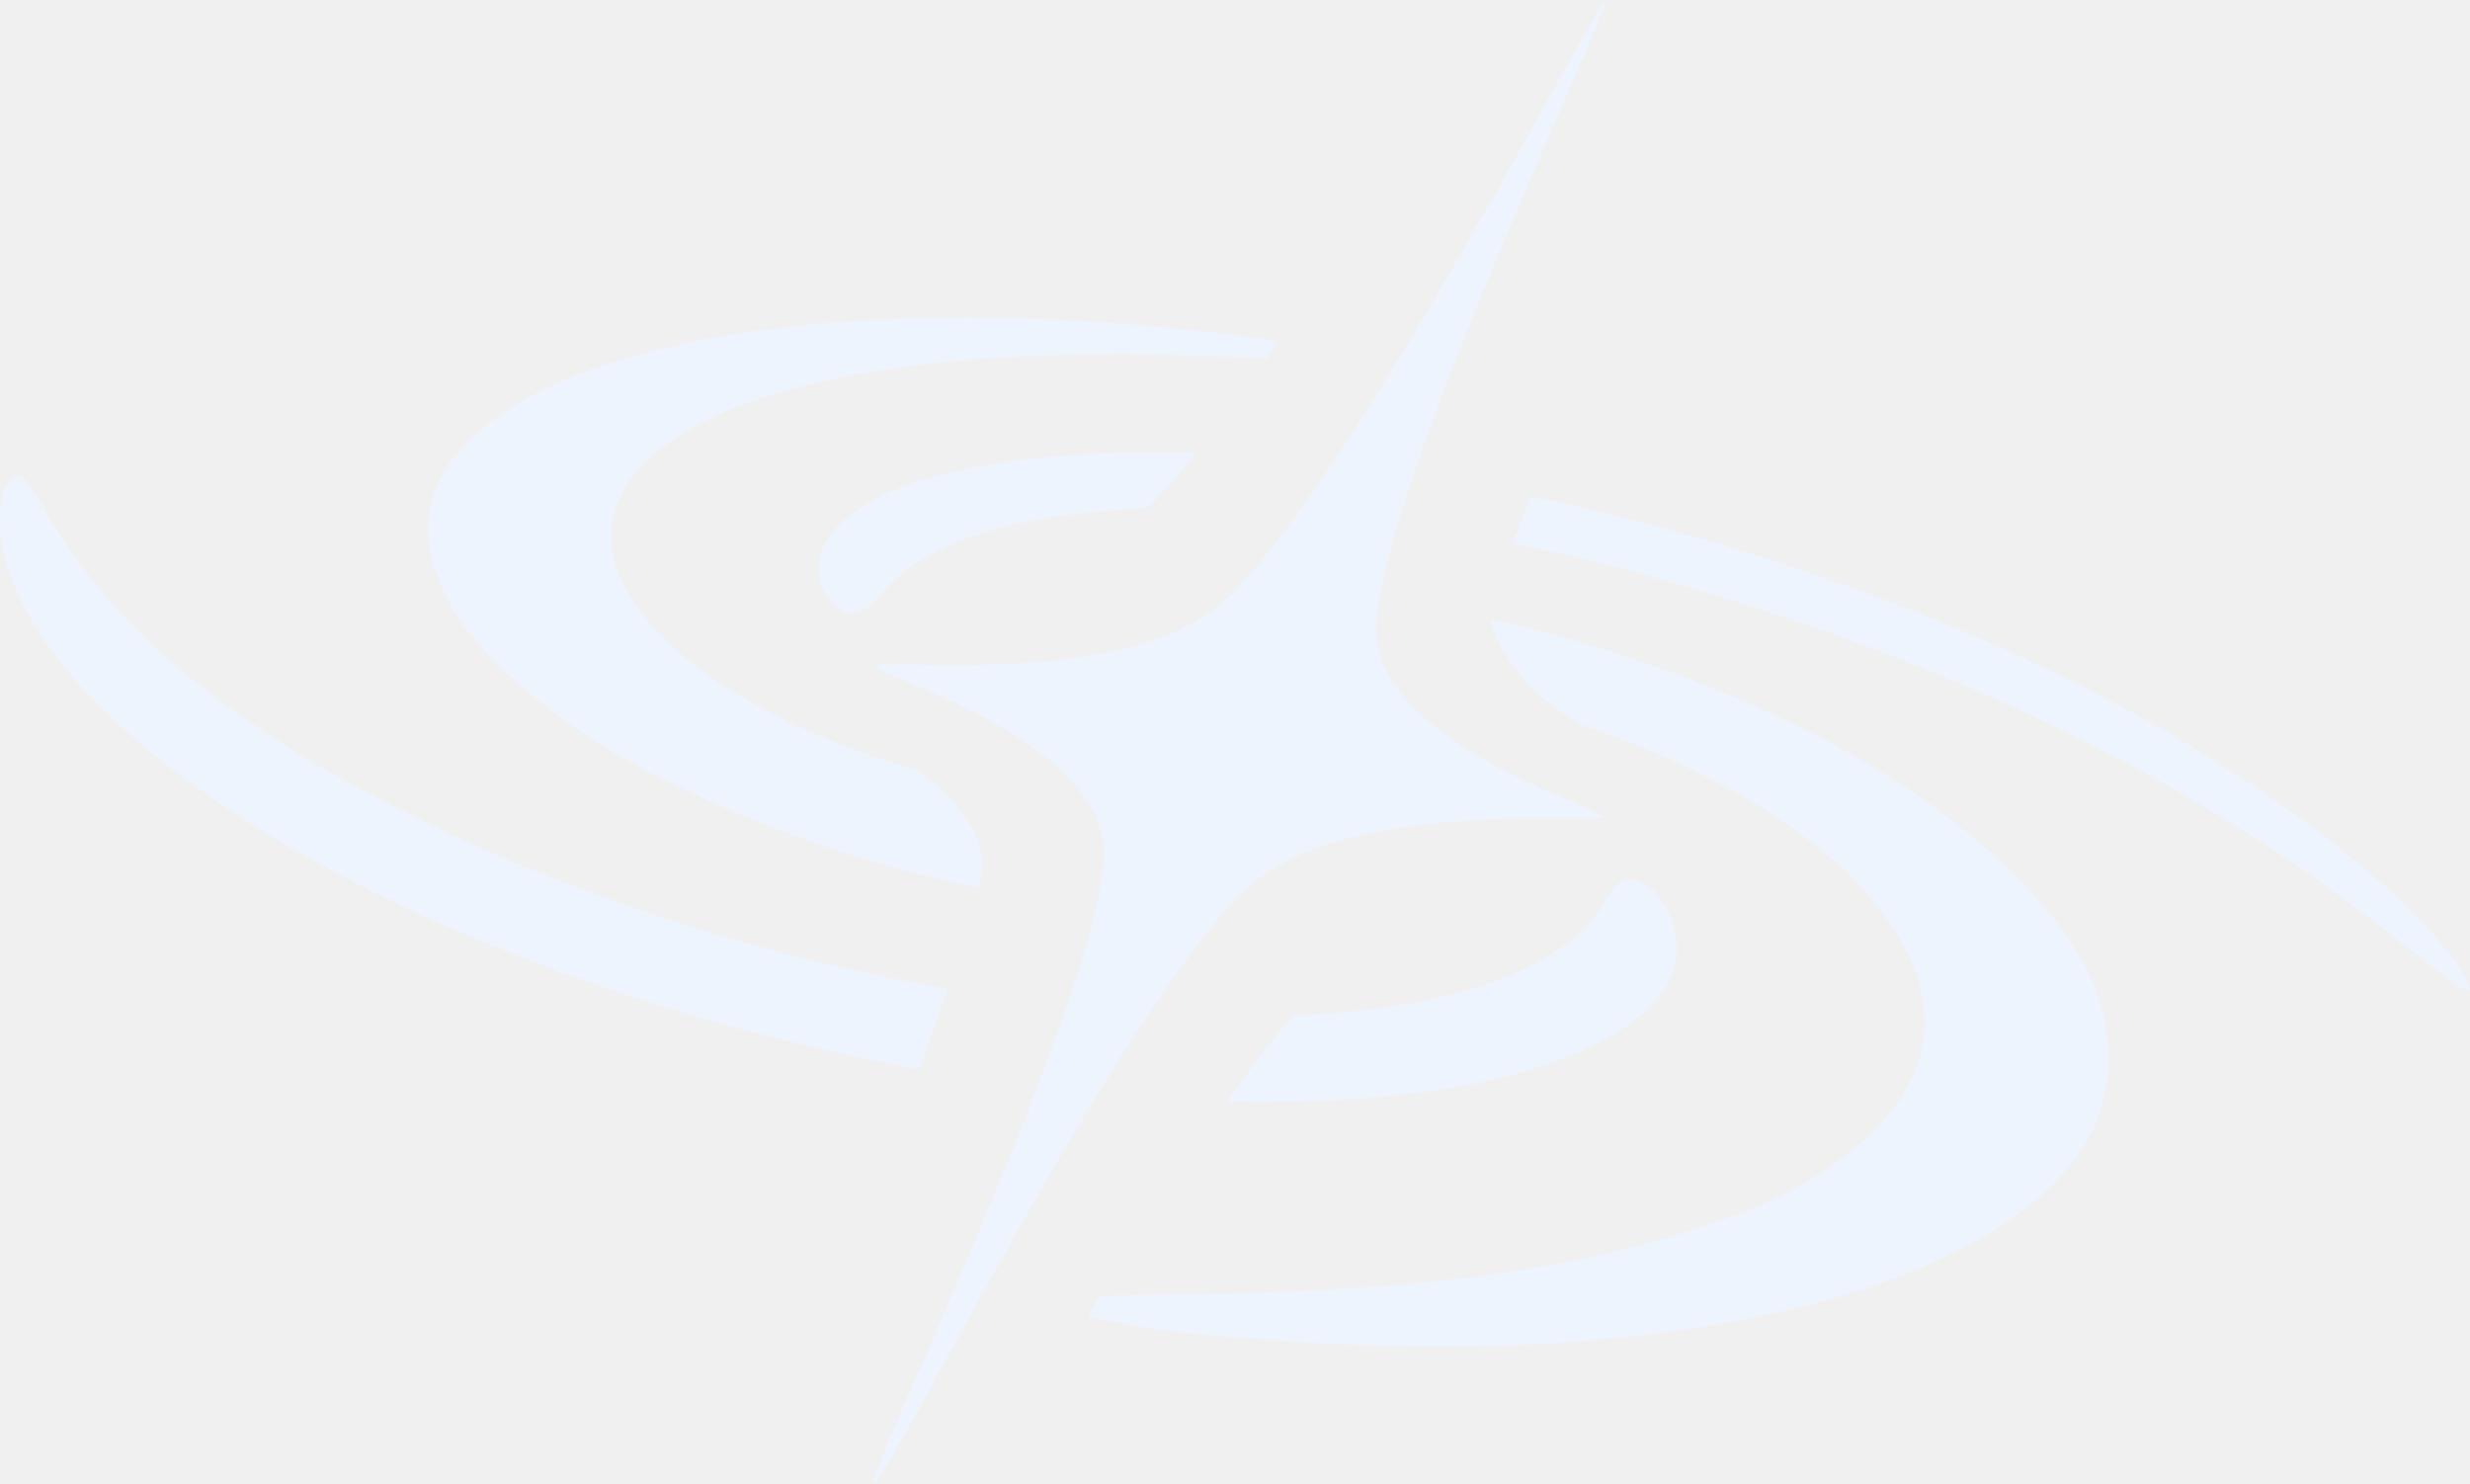
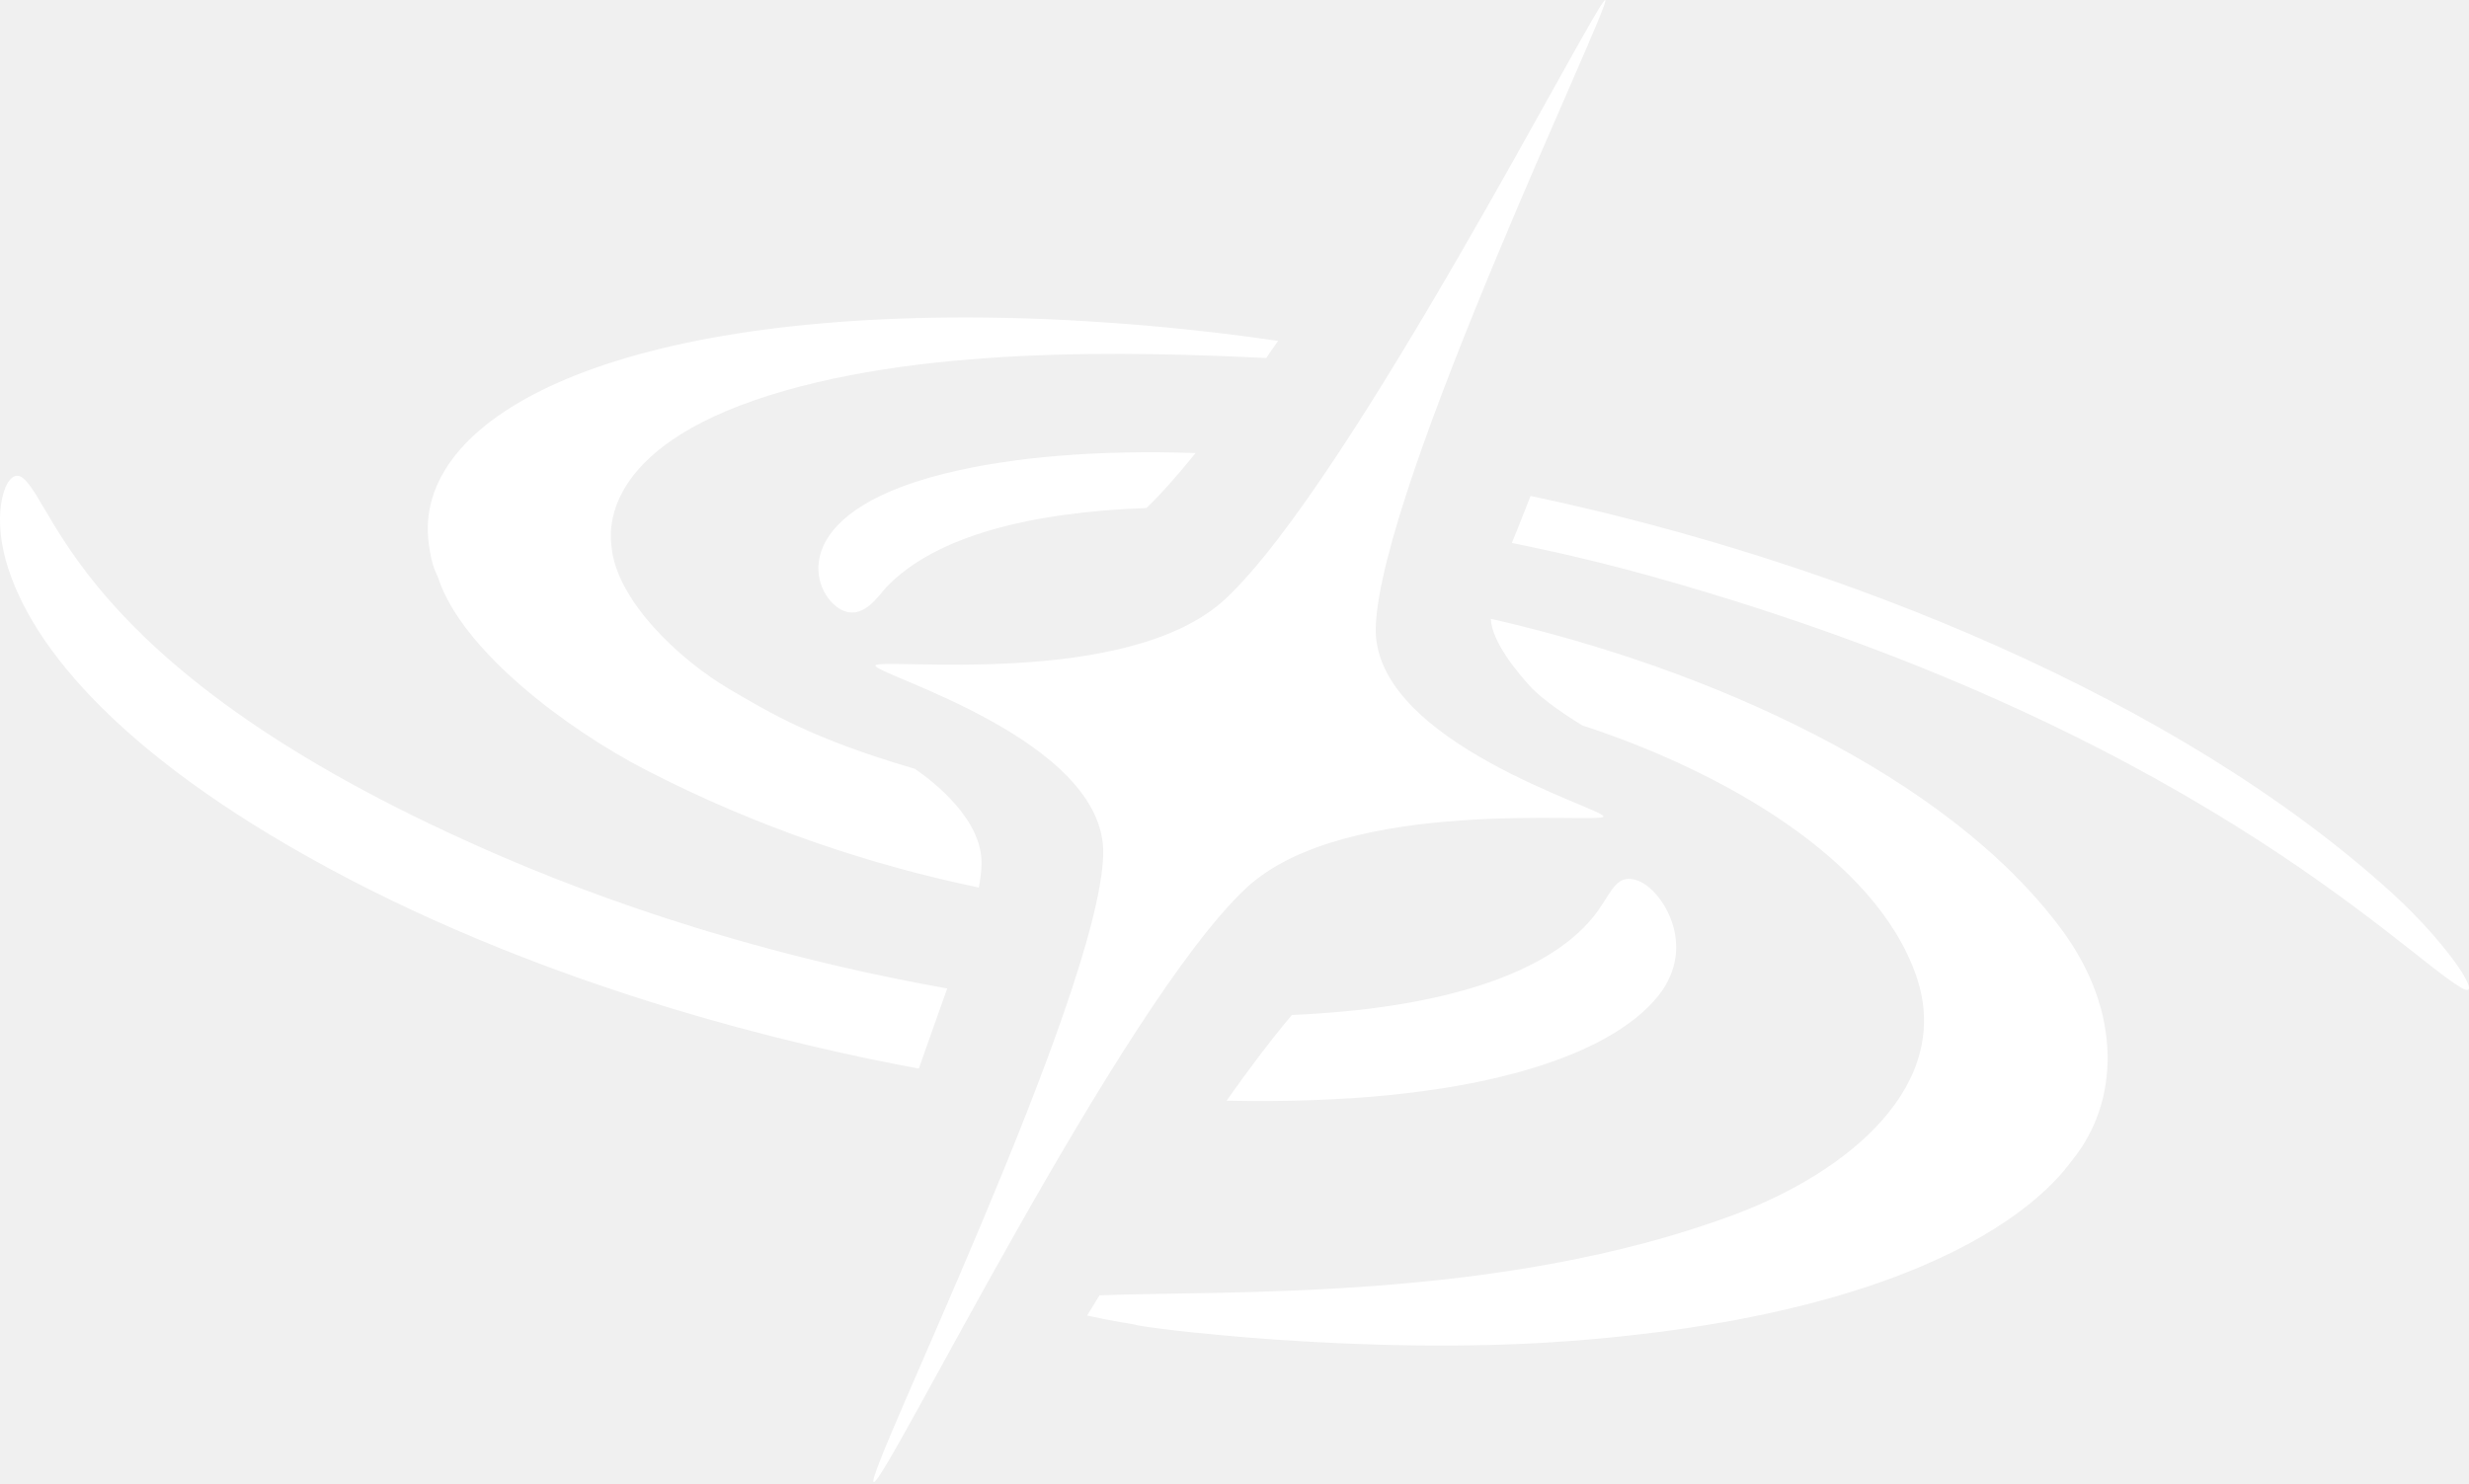
- <svg xmlns="http://www.w3.org/2000/svg" viewBox="0 0 1000 600.44" width="1000" height="600.44" fill="#eef4fd" fill-rule="evenodd">
-   <path d="M372.14,432.9C322.27,423.71 223.72,400.85 132.5,351.41C46.5,304.8 9.57,258.71 1.52,223.71C-2.94,204.31 3.23,188.54 9.42,193.77C23.02,205.25 34.36,274.38 203.46,347.11C261.21,371.95 323.88,389.88 383.65,400.44C382.52,403.61 381.34,406.91 380.12,410.35C377.5,417.76 374.83,425.31 372.14,432.9ZM396.44,359.56C353.6,350.67 306.94,335.42 261.2,311.72C230.06,295.58 187.29,263.9 177.48,234.14C176.82,232.13 175,230.27 173.66,220.27C166.89,169.66 245.63,127.07 399.13,128.66C444.54,129.13 488.07,133.71 517.64,138.1C516.03,140.44 514.43,142.75 512.83,145.04C460,142.48 370.29,139.76 305.53,162.17C241.08,184.47 247.36,218.07 247.72,221.75C249.77,242.93 274.5,266.97 295.88,279.46C312.1,288.94 329.31,299.36 369.51,311.16C369.85,311.26 370.2,311.36 370.54,311.46C378.28,316.77 398.1,332.19 397.54,350.27C397.45,353.17 397.07,356.25 396.44,359.56ZM619.91,200.92C746.07,227.56 882.48,283.33 968.77,361.74C991.49,382.38 1007.02,406.12 996.79,400.13C972.79,386.01 885.3,294.29 670.4,233.89C651.93,228.7 632.36,223.99 612.34,219.97C614.64,214.19 617.24,207.88 619.91,200.92ZM603.82,250.69C691.55,270.6 788.18,313.63 834.75,376.22C860.1,410.28 858.18,446.73 839.39,469.89C835.4,474.81 799.41,531.01 635.38,543.31C552.04,549.56 460.65,537.66 459.64,536.62C459.55,536.53 450.55,535.23 440.31,532.96C441.96,530.25 443.63,527.52 445.32,524.77C496.09,522.71 607.77,527.38 702.26,492.15C749.5,474.54 791.15,439.09 776.17,395.5C759.76,347.74 697.48,312.34 640.79,293.85C635.3,290.46 624.85,283.67 619.65,277.95C614.81,272.63 604.18,260.06 603.82,250.69ZM523.24,411.19C582.87,408.64 628.78,394.81 647.26,368.89C653.05,360.76 654.95,353.54 663.61,356.85C673.18,360.52 687.79,383.07 671.7,403.35C651.71,428.53 594.37,447.92 496.93,445.93L496.77,445.93C506.05,432.81 515.03,420.91 523.24,411.19ZM464.34,205.8C417.6,207.49 378.75,217.07 358.92,237.97C355.79,241.26 349.62,251.42 340.9,247.09C328.88,241.14 316.92,208.25 382.5,191.89C410.42,184.93 445.24,182.24 484.23,183.54C476.99,192.52 470.26,200.13 464.34,205.8ZM650.16,0C653.29,.59 559.01,196.42 557.21,254.09C555.75,300.98 650.93,327.83 649.43,330.84C647.94,333.86 544.97,322.28 504.74,359.77C453.81,407.23 358.46,601.49 353.88,600.43C349.3,599.37 445.03,404.01 446.83,346.34C448.28,299.45 353.01,272.94 354.6,269.59C356.2,266.25 456.92,279.34 496.33,242.62C547.26,195.16 647.03,-.59 650.16,0Z" />
+ <svg xmlns="http://www.w3.org/2000/svg" width="100%" height="100%" viewBox="0 0 1000 601" version="1.1" xml:space="preserve" style="fill-rule:evenodd;clip-rule:evenodd;stroke-linejoin:round;stroke-miterlimit:2;">
+   <path d="M372.14,432.9C322.27,423.71 223.72,400.85 132.5,351.41C46.5,304.8 9.57,258.71 1.52,223.71C-2.94,204.31 3.23,188.54 9.42,193.77C23.02,205.25 34.36,274.38 203.46,347.11C261.21,371.95 323.88,389.88 383.65,400.44C382.52,403.61 381.34,406.91 380.12,410.35C377.5,417.76 374.83,425.31 372.14,432.9ZM396.44,359.56C353.6,350.67 306.94,335.42 261.2,311.72C230.06,295.58 187.29,263.9 177.48,234.14C176.82,232.13 175,230.27 173.66,220.27C166.89,169.66 245.63,127.07 399.13,128.66C444.54,129.13 488.07,133.71 517.64,138.1C516.03,140.44 514.43,142.75 512.83,145.04C460,142.48 370.29,139.76 305.53,162.17C241.08,184.47 247.36,218.07 247.72,221.75C249.77,242.93 274.5,266.97 295.88,279.46C312.1,288.94 329.31,299.36 369.51,311.16C369.85,311.26 370.2,311.36 370.54,311.46C378.28,316.77 398.1,332.19 397.54,350.27C397.45,353.17 397.07,356.25 396.44,359.56ZM619.91,200.92C746.07,227.56 882.48,283.33 968.77,361.74C991.49,382.38 1007.02,406.12 996.79,400.13C972.79,386.01 885.3,294.29 670.4,233.89C651.93,228.7 632.36,223.99 612.34,219.97C614.64,214.19 617.24,207.88 619.91,200.92ZM603.82,250.69C691.55,270.6 788.18,313.63 834.75,376.22C860.1,410.28 858.18,446.73 839.39,469.89C835.4,474.81 799.41,531.01 635.38,543.31C552.04,549.56 460.65,537.66 459.64,536.62C459.55,536.53 450.55,535.23 440.31,532.96C441.96,530.25 443.63,527.52 445.32,524.77C496.09,522.71 607.77,527.38 702.26,492.15C749.5,474.54 791.15,439.09 776.17,395.5C759.76,347.74 697.48,312.34 640.79,293.85C635.3,290.46 624.85,283.67 619.65,277.95C614.81,272.63 604.18,260.06 603.82,250.69ZM523.24,411.19C582.87,408.64 628.78,394.81 647.26,368.89C653.05,360.76 654.95,353.54 663.61,356.85C673.18,360.52 687.79,383.07 671.7,403.35C651.71,428.53 594.37,447.92 496.93,445.93L496.77,445.93C506.05,432.81 515.03,420.91 523.24,411.19ZM464.34,205.8C417.6,207.49 378.75,217.07 358.92,237.97C355.79,241.26 349.62,251.42 340.9,247.09C328.88,241.14 316.92,208.25 382.5,191.89C410.42,184.93 445.24,182.24 484.23,183.54C476.99,192.52 470.26,200.13 464.34,205.8ZM650.16,0C653.29,0.59 559.01,196.42 557.21,254.09C555.75,300.98 650.93,327.83 649.43,330.84C647.94,333.86 544.97,322.28 504.74,359.77C453.81,407.23 358.46,601.49 353.88,600.43C349.3,599.37 445.03,404.01 446.83,346.34C448.28,299.45 353.01,272.94 354.6,269.59C356.2,266.25 456.92,279.34 496.33,242.62C547.26,195.16 647.03,-0.59 650.16,0Z" style="fill:white;" />
</svg>
